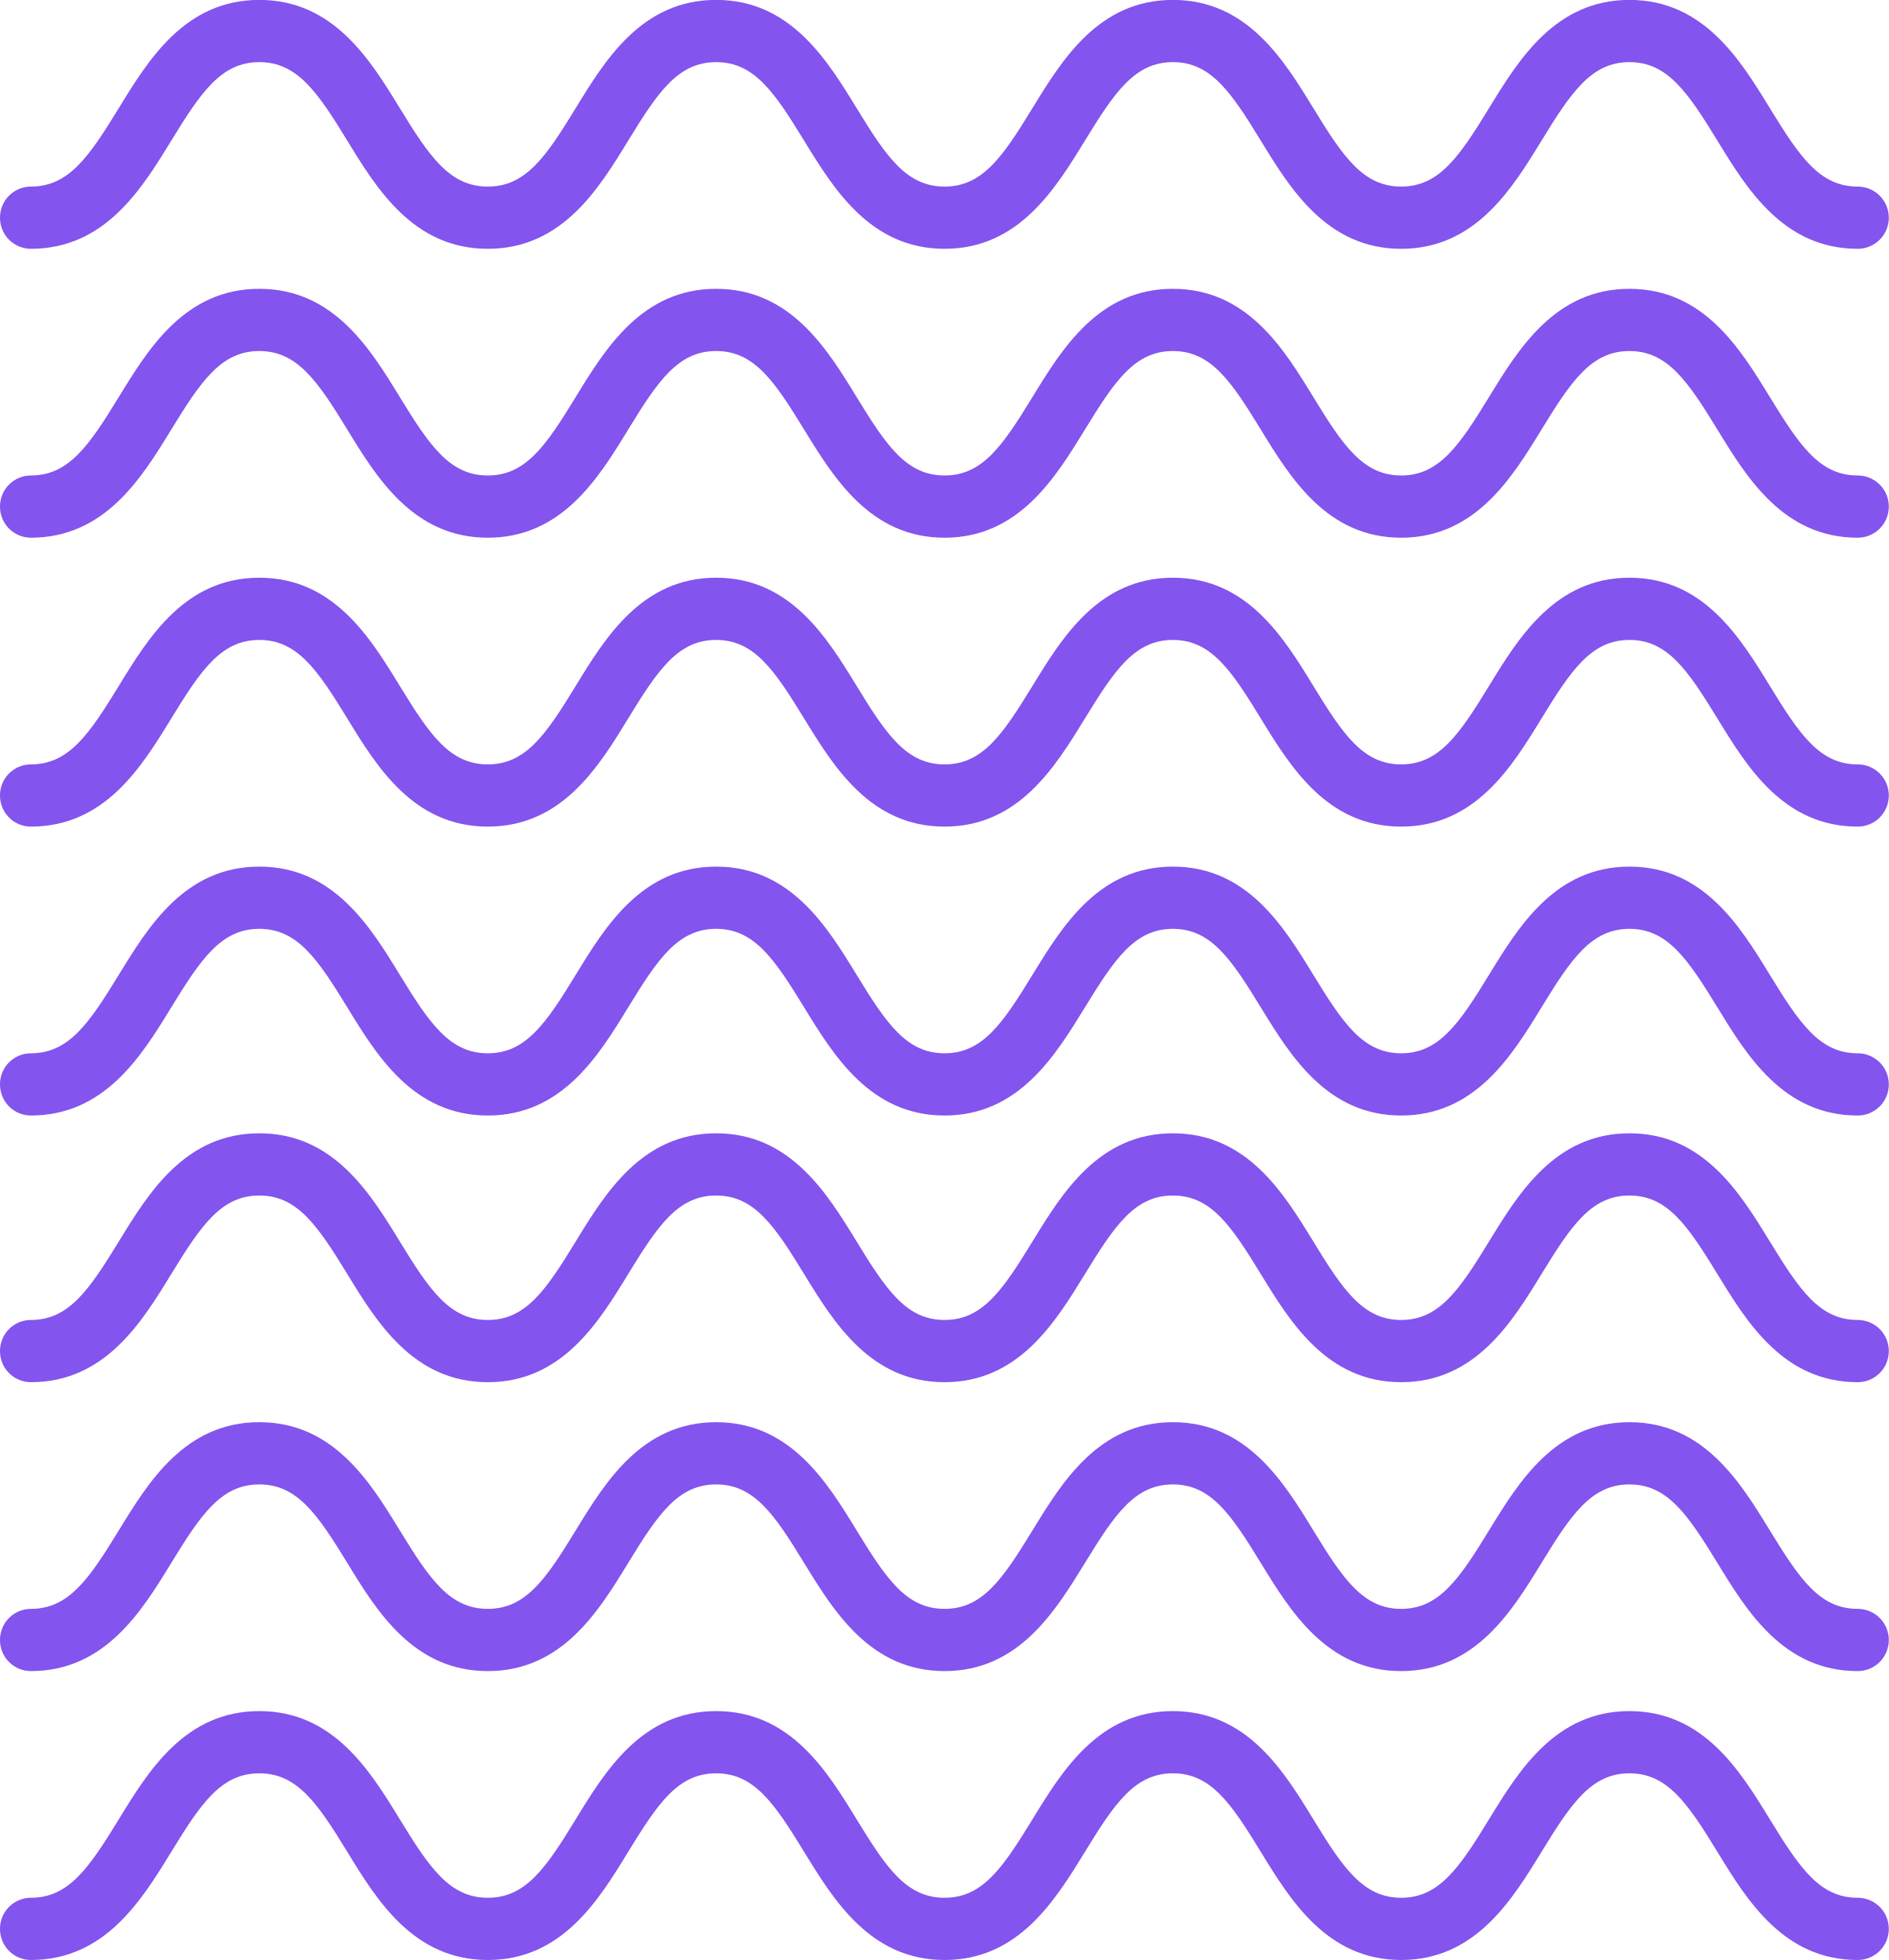
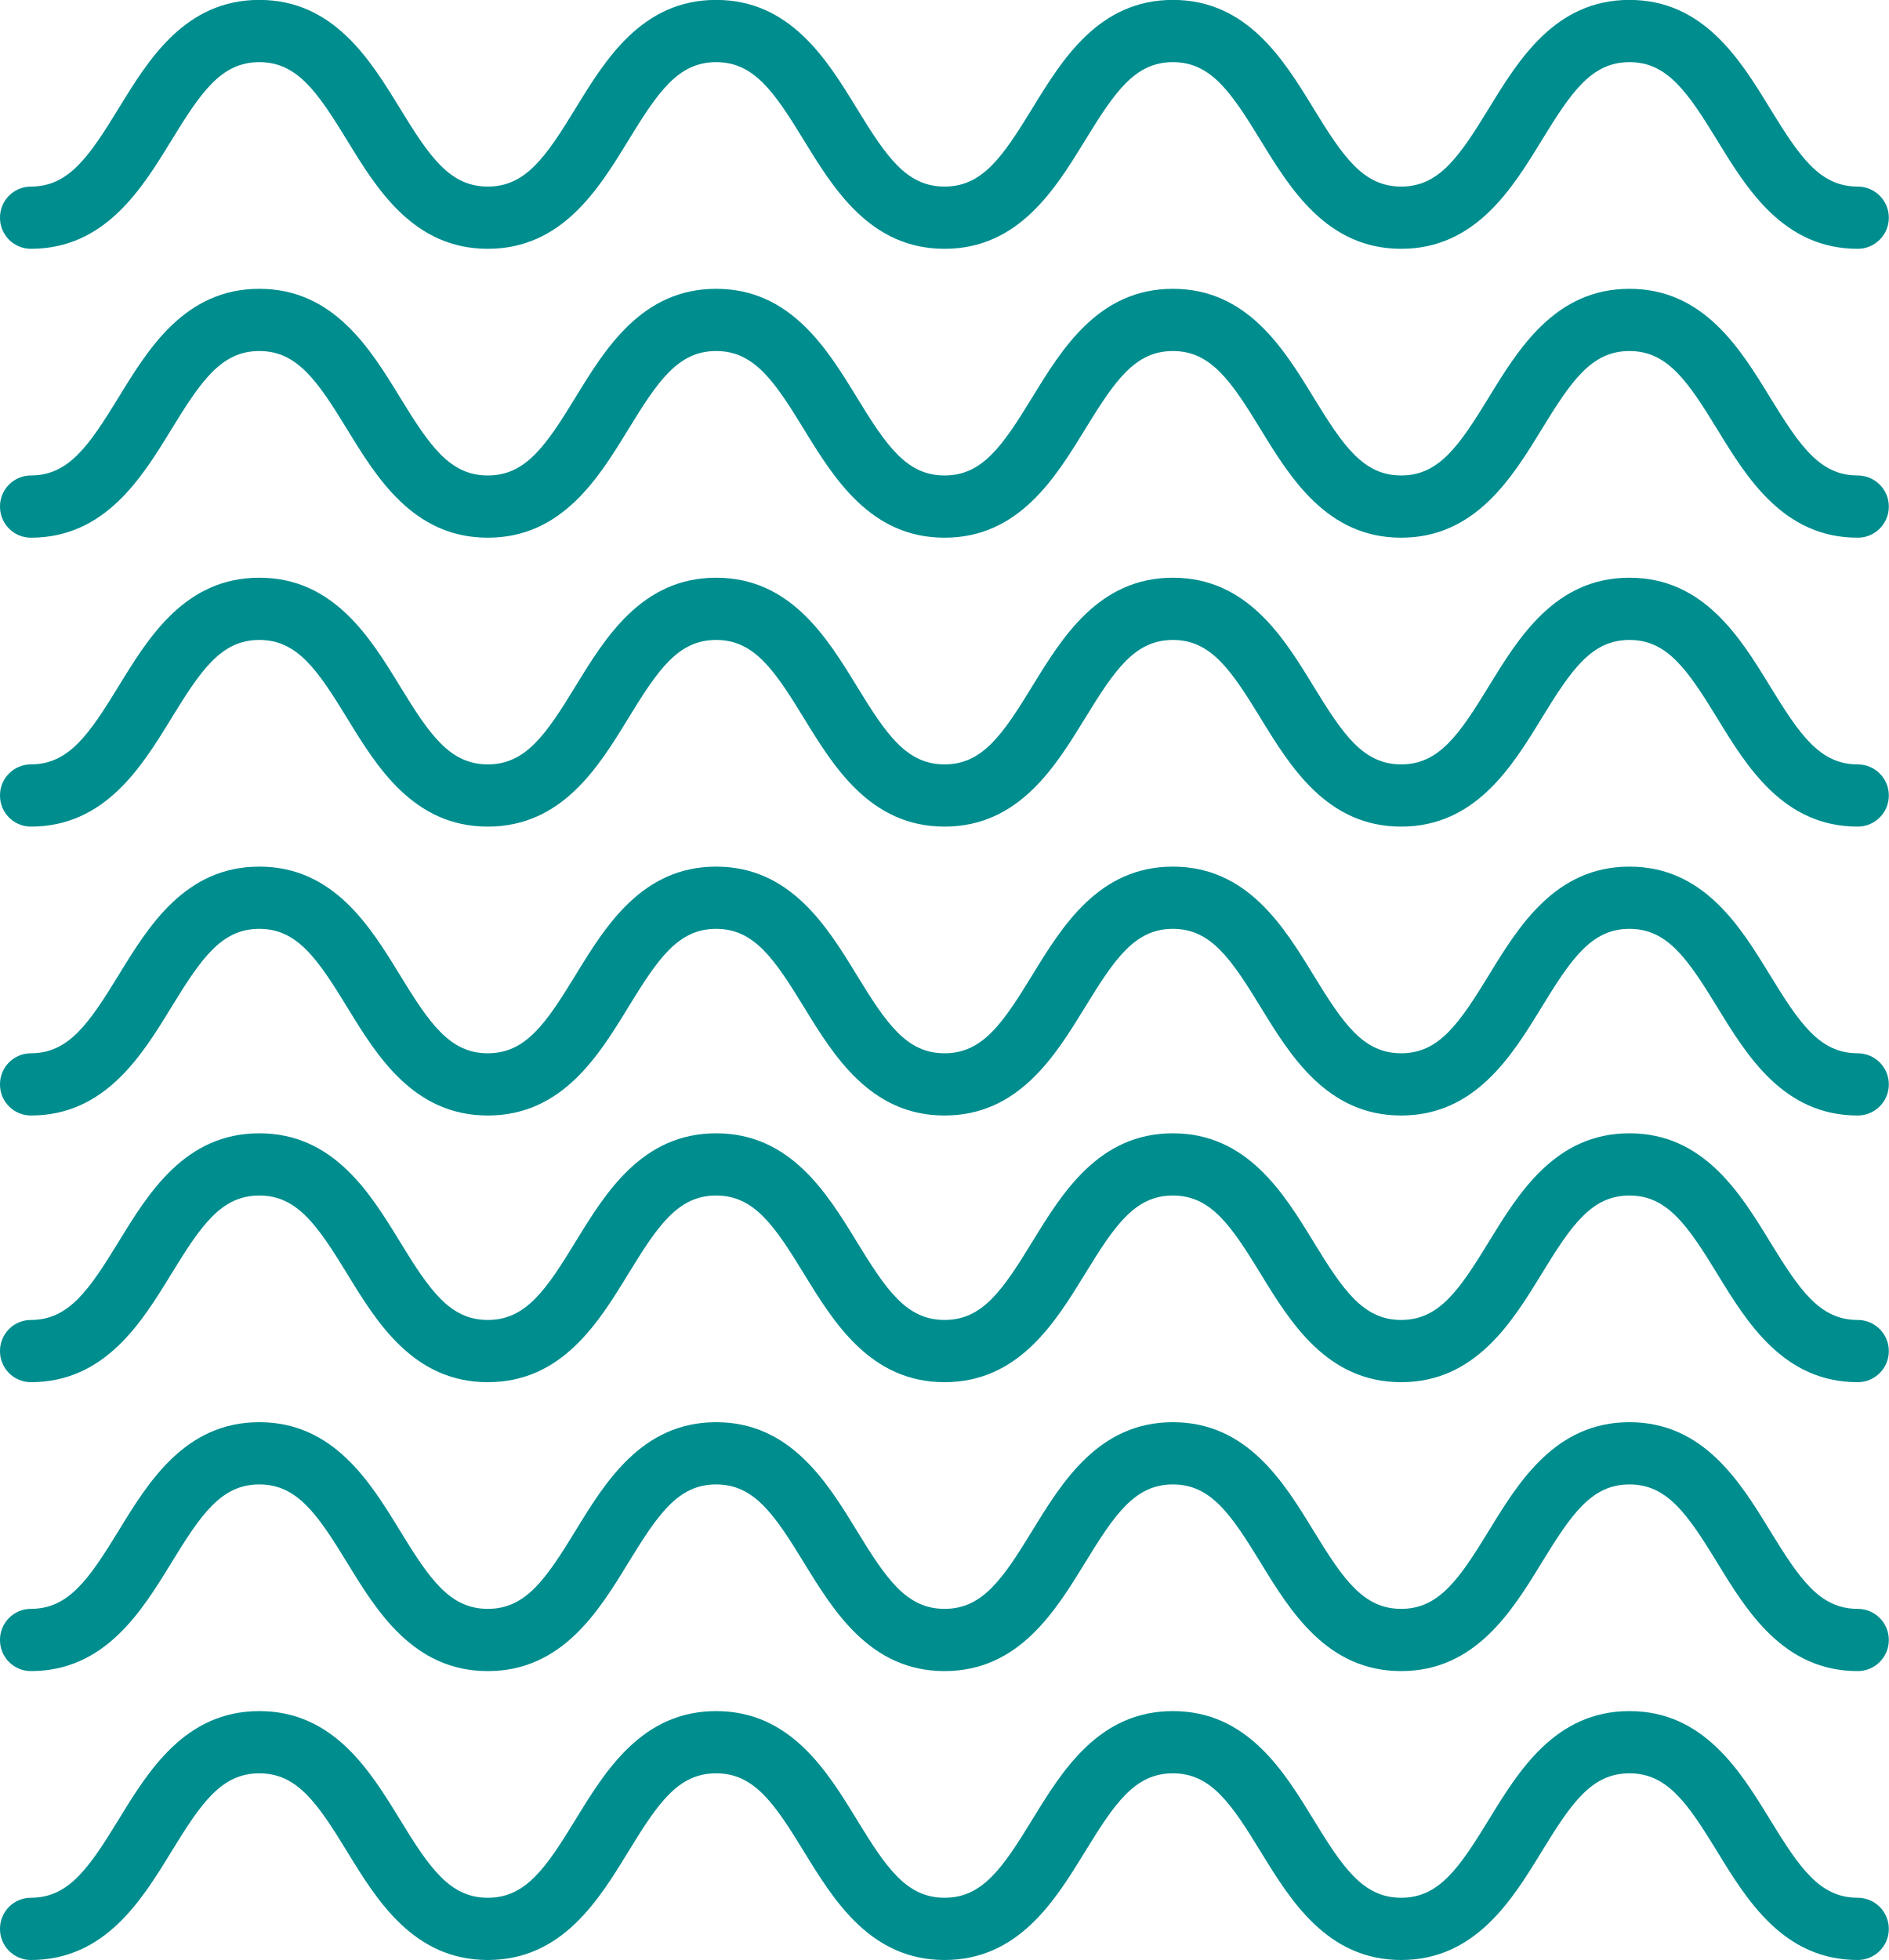
<svg xmlns="http://www.w3.org/2000/svg" width="85" height="88.196" viewBox="0 0 85 88.196">
-   <g id="Grupo_1098795" data-name="Grupo 1098795" transform="translate(-177.744 -6595)">
-     <path id="Trazado_113538" data-name="Trazado 113538" d="M73.329,11.2c-3.343,0-4.994-2.7-6.319-4.862C65.667,4.142,64.757,2.8,63.045,2.8s-2.62,1.344-3.96,3.536C57.76,8.5,56.11,11.2,52.768,11.2s-4.994-2.7-6.319-4.862C45.107,4.142,44.2,2.8,42.487,2.8s-2.618,1.344-3.96,3.536C37.2,8.5,35.552,11.2,32.21,11.2s-4.992-2.7-6.316-4.862C24.552,4.142,23.644,2.8,21.936,2.8s-2.617,1.344-3.958,3.536C16.652,8.5,15,11.2,11.661,11.2S6.671,8.5,5.345,6.334C4,4.142,3.1,2.8,1.387,2.8a1.4,1.4,0,0,1,0-2.8C4.727,0,6.378,2.7,7.7,4.863,9.043,7.054,9.953,8.4,11.661,8.4s2.617-1.344,3.958-3.534C16.945,2.7,18.6,0,21.936,0s4.991,2.7,6.315,4.862C29.592,7.054,30.5,8.4,32.21,8.4s2.618-1.344,3.96-3.536C37.5,2.7,39.146,0,42.487,0s4.992,2.7,6.319,4.862C50.147,7.054,51.056,8.4,52.768,8.4s2.618-1.344,3.96-3.536C58.052,2.7,59.7,0,63.045,0s5,2.7,6.321,4.862C70.709,7.054,71.619,8.4,73.329,8.4s2.621-1.344,3.964-3.536C78.619,2.7,80.271,0,83.614,0A1.392,1.392,0,0,1,85,1.4a1.391,1.391,0,0,1-1.386,1.4c-1.712,0-2.621,1.344-3.964,3.536C78.324,8.5,76.674,11.2,73.329,11.2Z" transform="translate(262.744 6645.196) rotate(180)" fill="#8454ee" />
-     <path id="Trazado_126936" data-name="Trazado 126936" d="M73.329,11.2c-3.343,0-4.994-2.7-6.319-4.862C65.667,4.142,64.757,2.8,63.045,2.8s-2.62,1.344-3.96,3.536C57.76,8.5,56.11,11.2,52.768,11.2s-4.994-2.7-6.319-4.862C45.107,4.142,44.2,2.8,42.487,2.8s-2.618,1.344-3.96,3.536C37.2,8.5,35.552,11.2,32.21,11.2s-4.992-2.7-6.316-4.862C24.552,4.142,23.644,2.8,21.936,2.8s-2.617,1.344-3.958,3.536C16.652,8.5,15,11.2,11.661,11.2S6.671,8.5,5.345,6.334C4,4.142,3.1,2.8,1.387,2.8a1.4,1.4,0,0,1,0-2.8C4.727,0,6.378,2.7,7.7,4.863,9.043,7.054,9.953,8.4,11.661,8.4s2.617-1.344,3.958-3.534C16.945,2.7,18.6,0,21.936,0s4.991,2.7,6.315,4.862C29.592,7.054,30.5,8.4,32.21,8.4s2.618-1.344,3.96-3.536C37.5,2.7,39.146,0,42.487,0s4.992,2.7,6.319,4.862C50.147,7.054,51.056,8.4,52.768,8.4s2.618-1.344,3.96-3.536C58.052,2.7,59.7,0,63.045,0s5,2.7,6.321,4.862C70.709,7.054,71.619,8.4,73.329,8.4s2.621-1.344,3.964-3.536C78.619,2.7,80.271,0,83.614,0A1.392,1.392,0,0,1,85,1.4a1.391,1.391,0,0,1-1.386,1.4c-1.712,0-2.621,1.344-3.964,3.536C78.324,8.5,76.674,11.2,73.329,11.2Z" transform="translate(262.744 6683.196) rotate(180)" fill="#8454ee" />
-     <path id="Trazado_126924" data-name="Trazado 126924" d="M73.329,11.2c-3.343,0-4.994-2.7-6.319-4.862C65.667,4.142,64.757,2.8,63.045,2.8s-2.62,1.344-3.96,3.536C57.76,8.5,56.11,11.2,52.768,11.2s-4.994-2.7-6.319-4.862C45.107,4.142,44.2,2.8,42.487,2.8s-2.618,1.344-3.96,3.536C37.2,8.5,35.552,11.2,32.21,11.2s-4.992-2.7-6.316-4.862C24.552,4.142,23.644,2.8,21.936,2.8s-2.617,1.344-3.958,3.536C16.652,8.5,15,11.2,11.661,11.2S6.671,8.5,5.345,6.334C4,4.142,3.1,2.8,1.387,2.8a1.4,1.4,0,0,1,0-2.8C4.727,0,6.378,2.7,7.7,4.863,9.043,7.054,9.953,8.4,11.661,8.4s2.617-1.344,3.958-3.534C16.945,2.7,18.6,0,21.936,0s4.991,2.7,6.315,4.862C29.592,7.054,30.5,8.4,32.21,8.4s2.618-1.344,3.96-3.536C37.5,2.7,39.146,0,42.487,0s4.992,2.7,6.319,4.862C50.147,7.054,51.056,8.4,52.768,8.4s2.618-1.344,3.96-3.536C58.052,2.7,59.7,0,63.045,0s5,2.7,6.321,4.862C70.709,7.054,71.619,8.4,73.329,8.4s2.621-1.344,3.964-3.536C78.619,2.7,80.271,0,83.614,0A1.392,1.392,0,0,1,85,1.4a1.391,1.391,0,0,1-1.386,1.4c-1.712,0-2.621,1.344-3.964,3.536C78.324,8.5,76.674,11.2,73.329,11.2Z" transform="translate(262.744 6619.196) rotate(180)" fill="#8454ee" />
-     <path id="Trazado_126938" data-name="Trazado 126938" d="M73.329,11.2c-3.343,0-4.994-2.7-6.319-4.862C65.667,4.142,64.757,2.8,63.045,2.8s-2.62,1.344-3.96,3.536C57.76,8.5,56.11,11.2,52.768,11.2s-4.994-2.7-6.319-4.862C45.107,4.142,44.2,2.8,42.487,2.8s-2.618,1.344-3.96,3.536C37.2,8.5,35.552,11.2,32.21,11.2s-4.992-2.7-6.316-4.862C24.552,4.142,23.644,2.8,21.936,2.8s-2.617,1.344-3.958,3.536C16.652,8.5,15,11.2,11.661,11.2S6.671,8.5,5.345,6.334C4,4.142,3.1,2.8,1.387,2.8a1.4,1.4,0,0,1,0-2.8C4.727,0,6.378,2.7,7.7,4.863,9.043,7.054,9.953,8.4,11.661,8.4s2.617-1.344,3.958-3.534C16.945,2.7,18.6,0,21.936,0s4.991,2.7,6.315,4.862C29.592,7.054,30.5,8.4,32.21,8.4s2.618-1.344,3.96-3.536C37.5,2.7,39.146,0,42.487,0s4.992,2.7,6.319,4.862C50.147,7.054,51.056,8.4,52.768,8.4s2.618-1.344,3.96-3.536C58.052,2.7,59.7,0,63.045,0s5,2.7,6.321,4.862C70.709,7.054,71.619,8.4,73.329,8.4s2.621-1.344,3.964-3.536C78.619,2.7,80.271,0,83.614,0A1.392,1.392,0,0,1,85,1.4a1.391,1.391,0,0,1-1.386,1.4c-1.712,0-2.621,1.344-3.964,3.536C78.324,8.5,76.674,11.2,73.329,11.2Z" transform="translate(262.744 6657.196) rotate(180)" fill="#8454ee" />
-     <path id="Trazado_113539" data-name="Trazado 113539" d="M73.329,11.2c-3.343,0-4.994-2.7-6.319-4.862C65.667,4.142,64.757,2.8,63.045,2.8s-2.62,1.344-3.96,3.536C57.76,8.5,56.11,11.2,52.768,11.2s-4.994-2.7-6.319-4.862C45.107,4.142,44.2,2.8,42.487,2.8s-2.618,1.344-3.96,3.536C37.2,8.5,35.552,11.2,32.21,11.2s-4.992-2.7-6.316-4.862C24.552,4.142,23.644,2.8,21.936,2.8s-2.617,1.344-3.958,3.536C16.652,8.5,15,11.2,11.661,11.2S6.671,8.5,5.345,6.334C4,4.142,3.1,2.8,1.387,2.8a1.4,1.4,0,0,1,0-2.8C4.727,0,6.378,2.7,7.7,4.863,9.043,7.054,9.953,8.4,11.661,8.4s2.617-1.344,3.958-3.534C16.945,2.7,18.6,0,21.936,0s4.991,2.7,6.315,4.862C29.592,7.054,30.5,8.4,32.21,8.4s2.618-1.344,3.96-3.536C37.5,2.7,39.146,0,42.487,0s4.992,2.7,6.319,4.862C50.147,7.054,51.056,8.4,52.768,8.4s2.618-1.344,3.96-3.536C58.052,2.7,59.7,0,63.045,0s5,2.7,6.321,4.862C70.709,7.054,71.619,8.4,73.329,8.4s2.621-1.344,3.964-3.536C78.619,2.7,80.271,0,83.614,0A1.392,1.392,0,0,1,85,1.4a1.391,1.391,0,0,1-1.386,1.4c-1.712,0-2.621,1.344-3.964,3.536C78.324,8.5,76.674,11.2,73.329,11.2Z" transform="translate(262.744 6632.196) rotate(180)" fill="#8454ee" />
-     <path id="Trazado_126937" data-name="Trazado 126937" d="M73.329,11.2c-3.343,0-4.994-2.7-6.319-4.862C65.667,4.142,64.757,2.8,63.045,2.8s-2.62,1.344-3.96,3.536C57.76,8.5,56.11,11.2,52.768,11.2s-4.994-2.7-6.319-4.862C45.107,4.142,44.2,2.8,42.487,2.8s-2.618,1.344-3.96,3.536C37.2,8.5,35.552,11.2,32.21,11.2s-4.992-2.7-6.316-4.862C24.552,4.142,23.644,2.8,21.936,2.8s-2.617,1.344-3.958,3.536C16.652,8.5,15,11.2,11.661,11.2S6.671,8.5,5.345,6.334C4,4.142,3.1,2.8,1.387,2.8a1.4,1.4,0,0,1,0-2.8C4.727,0,6.378,2.7,7.7,4.863,9.043,7.054,9.953,8.4,11.661,8.4s2.617-1.344,3.958-3.534C16.945,2.7,18.6,0,21.936,0s4.991,2.7,6.315,4.862C29.592,7.054,30.5,8.4,32.21,8.4s2.618-1.344,3.96-3.536C37.5,2.7,39.146,0,42.487,0s4.992,2.7,6.319,4.862C50.147,7.054,51.056,8.4,52.768,8.4s2.618-1.344,3.96-3.536C58.052,2.7,59.7,0,63.045,0s5,2.7,6.321,4.862C70.709,7.054,71.619,8.4,73.329,8.4s2.621-1.344,3.964-3.536C78.619,2.7,80.271,0,83.614,0A1.392,1.392,0,0,1,85,1.4a1.391,1.391,0,0,1-1.386,1.4c-1.712,0-2.621,1.344-3.964,3.536C78.324,8.5,76.674,11.2,73.329,11.2Z" transform="translate(262.744 6670.196) rotate(180)" fill="#8454ee" />
-     <path id="Trazado_126923" data-name="Trazado 126923" d="M73.329,11.2c-3.343,0-4.994-2.7-6.319-4.862C65.667,4.142,64.757,2.8,63.045,2.8s-2.62,1.344-3.96,3.536C57.76,8.5,56.11,11.2,52.768,11.2s-4.994-2.7-6.319-4.862C45.107,4.142,44.2,2.8,42.487,2.8s-2.618,1.344-3.96,3.536C37.2,8.5,35.552,11.2,32.21,11.2s-4.992-2.7-6.316-4.862C24.552,4.142,23.644,2.8,21.936,2.8s-2.617,1.344-3.958,3.536C16.652,8.5,15,11.2,11.661,11.2S6.671,8.5,5.345,6.334C4,4.142,3.1,2.8,1.387,2.8a1.4,1.4,0,0,1,0-2.8C4.727,0,6.378,2.7,7.7,4.863,9.043,7.054,9.953,8.4,11.661,8.4s2.617-1.344,3.958-3.534C16.945,2.7,18.6,0,21.936,0s4.991,2.7,6.315,4.862C29.592,7.054,30.5,8.4,32.21,8.4s2.618-1.344,3.96-3.536C37.5,2.7,39.146,0,42.487,0s4.992,2.7,6.319,4.862C50.147,7.054,51.056,8.4,52.768,8.4s2.618-1.344,3.96-3.536C58.052,2.7,59.7,0,63.045,0s5,2.7,6.321,4.862C70.709,7.054,71.619,8.4,73.329,8.4s2.621-1.344,3.964-3.536C78.619,2.7,80.271,0,83.614,0A1.392,1.392,0,0,1,85,1.4a1.391,1.391,0,0,1-1.386,1.4c-1.712,0-2.621,1.344-3.964,3.536C78.324,8.5,76.674,11.2,73.329,11.2Z" transform="translate(262.744 6606.196) rotate(180)" fill="#8454ee" />
+   <g id="Grupo_1176798" data-name="Grupo 1176798" transform="translate(-177.744 -6595)">
+     <path id="Trazado_113538" data-name="Trazado 113538" d="M73.329,11.2c-3.343,0-4.994-2.7-6.319-4.862C65.667,4.142,64.757,2.8,63.045,2.8s-2.62,1.344-3.96,3.536C57.76,8.5,56.11,11.2,52.768,11.2s-4.994-2.7-6.319-4.862C45.107,4.142,44.2,2.8,42.487,2.8s-2.618,1.344-3.96,3.536C37.2,8.5,35.552,11.2,32.21,11.2s-4.992-2.7-6.316-4.862C24.552,4.142,23.644,2.8,21.936,2.8s-2.617,1.344-3.958,3.536C16.652,8.5,15,11.2,11.661,11.2S6.671,8.5,5.345,6.334C4,4.142,3.1,2.8,1.387,2.8a1.4,1.4,0,0,1,0-2.8C4.727,0,6.378,2.7,7.7,4.863,9.043,7.054,9.953,8.4,11.661,8.4s2.617-1.344,3.958-3.534C16.945,2.7,18.6,0,21.936,0s4.991,2.7,6.315,4.862C29.592,7.054,30.5,8.4,32.21,8.4s2.618-1.344,3.96-3.536C37.5,2.7,39.146,0,42.487,0s4.992,2.7,6.319,4.862C50.147,7.054,51.056,8.4,52.768,8.4s2.618-1.344,3.96-3.536C58.052,2.7,59.7,0,63.045,0s5,2.7,6.321,4.862C70.709,7.054,71.619,8.4,73.329,8.4s2.621-1.344,3.964-3.536C78.619,2.7,80.271,0,83.614,0A1.392,1.392,0,0,1,85,1.4a1.391,1.391,0,0,1-1.386,1.4c-1.712,0-2.621,1.344-3.964,3.536C78.324,8.5,76.674,11.2,73.329,11.2Z" transform="translate(262.744 6645.196) rotate(180)" fill="#008d8e" />
+     <path id="Trazado_126936" data-name="Trazado 126936" d="M73.329,11.2c-3.343,0-4.994-2.7-6.319-4.862C65.667,4.142,64.757,2.8,63.045,2.8s-2.62,1.344-3.96,3.536C57.76,8.5,56.11,11.2,52.768,11.2s-4.994-2.7-6.319-4.862C45.107,4.142,44.2,2.8,42.487,2.8s-2.618,1.344-3.96,3.536C37.2,8.5,35.552,11.2,32.21,11.2s-4.992-2.7-6.316-4.862C24.552,4.142,23.644,2.8,21.936,2.8s-2.617,1.344-3.958,3.536C16.652,8.5,15,11.2,11.661,11.2S6.671,8.5,5.345,6.334C4,4.142,3.1,2.8,1.387,2.8a1.4,1.4,0,0,1,0-2.8C4.727,0,6.378,2.7,7.7,4.863,9.043,7.054,9.953,8.4,11.661,8.4s2.617-1.344,3.958-3.534C16.945,2.7,18.6,0,21.936,0s4.991,2.7,6.315,4.862C29.592,7.054,30.5,8.4,32.21,8.4s2.618-1.344,3.96-3.536C37.5,2.7,39.146,0,42.487,0s4.992,2.7,6.319,4.862C50.147,7.054,51.056,8.4,52.768,8.4s2.618-1.344,3.96-3.536C58.052,2.7,59.7,0,63.045,0s5,2.7,6.321,4.862C70.709,7.054,71.619,8.4,73.329,8.4s2.621-1.344,3.964-3.536C78.619,2.7,80.271,0,83.614,0A1.392,1.392,0,0,1,85,1.4a1.391,1.391,0,0,1-1.386,1.4c-1.712,0-2.621,1.344-3.964,3.536C78.324,8.5,76.674,11.2,73.329,11.2Z" transform="translate(262.744 6683.196) rotate(180)" fill="#008d8e" />
+     <path id="Trazado_126924" data-name="Trazado 126924" d="M73.329,11.2c-3.343,0-4.994-2.7-6.319-4.862C65.667,4.142,64.757,2.8,63.045,2.8s-2.62,1.344-3.96,3.536C57.76,8.5,56.11,11.2,52.768,11.2s-4.994-2.7-6.319-4.862C45.107,4.142,44.2,2.8,42.487,2.8s-2.618,1.344-3.96,3.536C37.2,8.5,35.552,11.2,32.21,11.2s-4.992-2.7-6.316-4.862C24.552,4.142,23.644,2.8,21.936,2.8s-2.617,1.344-3.958,3.536C16.652,8.5,15,11.2,11.661,11.2S6.671,8.5,5.345,6.334C4,4.142,3.1,2.8,1.387,2.8a1.4,1.4,0,0,1,0-2.8C4.727,0,6.378,2.7,7.7,4.863,9.043,7.054,9.953,8.4,11.661,8.4s2.617-1.344,3.958-3.534C16.945,2.7,18.6,0,21.936,0s4.991,2.7,6.315,4.862C29.592,7.054,30.5,8.4,32.21,8.4s2.618-1.344,3.96-3.536C37.5,2.7,39.146,0,42.487,0s4.992,2.7,6.319,4.862C50.147,7.054,51.056,8.4,52.768,8.4s2.618-1.344,3.96-3.536C58.052,2.7,59.7,0,63.045,0s5,2.7,6.321,4.862C70.709,7.054,71.619,8.4,73.329,8.4s2.621-1.344,3.964-3.536C78.619,2.7,80.271,0,83.614,0A1.392,1.392,0,0,1,85,1.4a1.391,1.391,0,0,1-1.386,1.4c-1.712,0-2.621,1.344-3.964,3.536C78.324,8.5,76.674,11.2,73.329,11.2Z" transform="translate(262.744 6619.196) rotate(180)" fill="#008d8e" />
+     <path id="Trazado_126938" data-name="Trazado 126938" d="M73.329,11.2c-3.343,0-4.994-2.7-6.319-4.862C65.667,4.142,64.757,2.8,63.045,2.8s-2.62,1.344-3.96,3.536C57.76,8.5,56.11,11.2,52.768,11.2s-4.994-2.7-6.319-4.862C45.107,4.142,44.2,2.8,42.487,2.8s-2.618,1.344-3.96,3.536C37.2,8.5,35.552,11.2,32.21,11.2s-4.992-2.7-6.316-4.862C24.552,4.142,23.644,2.8,21.936,2.8s-2.617,1.344-3.958,3.536C16.652,8.5,15,11.2,11.661,11.2S6.671,8.5,5.345,6.334C4,4.142,3.1,2.8,1.387,2.8a1.4,1.4,0,0,1,0-2.8C4.727,0,6.378,2.7,7.7,4.863,9.043,7.054,9.953,8.4,11.661,8.4s2.617-1.344,3.958-3.534C16.945,2.7,18.6,0,21.936,0s4.991,2.7,6.315,4.862C29.592,7.054,30.5,8.4,32.21,8.4s2.618-1.344,3.96-3.536C37.5,2.7,39.146,0,42.487,0s4.992,2.7,6.319,4.862C50.147,7.054,51.056,8.4,52.768,8.4s2.618-1.344,3.96-3.536C58.052,2.7,59.7,0,63.045,0s5,2.7,6.321,4.862C70.709,7.054,71.619,8.4,73.329,8.4s2.621-1.344,3.964-3.536C78.619,2.7,80.271,0,83.614,0A1.392,1.392,0,0,1,85,1.4a1.391,1.391,0,0,1-1.386,1.4c-1.712,0-2.621,1.344-3.964,3.536C78.324,8.5,76.674,11.2,73.329,11.2Z" transform="translate(262.744 6657.196) rotate(180)" fill="#008d8e" />
+     <path id="Trazado_113539" data-name="Trazado 113539" d="M73.329,11.2c-3.343,0-4.994-2.7-6.319-4.862C65.667,4.142,64.757,2.8,63.045,2.8s-2.62,1.344-3.96,3.536C57.76,8.5,56.11,11.2,52.768,11.2s-4.994-2.7-6.319-4.862C45.107,4.142,44.2,2.8,42.487,2.8s-2.618,1.344-3.96,3.536C37.2,8.5,35.552,11.2,32.21,11.2s-4.992-2.7-6.316-4.862C24.552,4.142,23.644,2.8,21.936,2.8s-2.617,1.344-3.958,3.536C16.652,8.5,15,11.2,11.661,11.2S6.671,8.5,5.345,6.334C4,4.142,3.1,2.8,1.387,2.8a1.4,1.4,0,0,1,0-2.8C4.727,0,6.378,2.7,7.7,4.863,9.043,7.054,9.953,8.4,11.661,8.4s2.617-1.344,3.958-3.534C16.945,2.7,18.6,0,21.936,0s4.991,2.7,6.315,4.862C29.592,7.054,30.5,8.4,32.21,8.4s2.618-1.344,3.96-3.536C37.5,2.7,39.146,0,42.487,0s4.992,2.7,6.319,4.862C50.147,7.054,51.056,8.4,52.768,8.4s2.618-1.344,3.96-3.536C58.052,2.7,59.7,0,63.045,0s5,2.7,6.321,4.862C70.709,7.054,71.619,8.4,73.329,8.4s2.621-1.344,3.964-3.536C78.619,2.7,80.271,0,83.614,0A1.392,1.392,0,0,1,85,1.4a1.391,1.391,0,0,1-1.386,1.4c-1.712,0-2.621,1.344-3.964,3.536C78.324,8.5,76.674,11.2,73.329,11.2Z" transform="translate(262.744 6632.196) rotate(180)" fill="#008d8e" />
+     <path id="Trazado_126937" data-name="Trazado 126937" d="M73.329,11.2c-3.343,0-4.994-2.7-6.319-4.862C65.667,4.142,64.757,2.8,63.045,2.8s-2.62,1.344-3.96,3.536C57.76,8.5,56.11,11.2,52.768,11.2s-4.994-2.7-6.319-4.862C45.107,4.142,44.2,2.8,42.487,2.8s-2.618,1.344-3.96,3.536C37.2,8.5,35.552,11.2,32.21,11.2s-4.992-2.7-6.316-4.862C24.552,4.142,23.644,2.8,21.936,2.8s-2.617,1.344-3.958,3.536C16.652,8.5,15,11.2,11.661,11.2S6.671,8.5,5.345,6.334C4,4.142,3.1,2.8,1.387,2.8a1.4,1.4,0,0,1,0-2.8C4.727,0,6.378,2.7,7.7,4.863,9.043,7.054,9.953,8.4,11.661,8.4s2.617-1.344,3.958-3.534C16.945,2.7,18.6,0,21.936,0s4.991,2.7,6.315,4.862C29.592,7.054,30.5,8.4,32.21,8.4s2.618-1.344,3.96-3.536C37.5,2.7,39.146,0,42.487,0s4.992,2.7,6.319,4.862C50.147,7.054,51.056,8.4,52.768,8.4s2.618-1.344,3.96-3.536C58.052,2.7,59.7,0,63.045,0s5,2.7,6.321,4.862C70.709,7.054,71.619,8.4,73.329,8.4s2.621-1.344,3.964-3.536C78.619,2.7,80.271,0,83.614,0A1.392,1.392,0,0,1,85,1.4a1.391,1.391,0,0,1-1.386,1.4c-1.712,0-2.621,1.344-3.964,3.536C78.324,8.5,76.674,11.2,73.329,11.2Z" transform="translate(262.744 6670.196) rotate(180)" fill="#008d8e" />
+     <path id="Trazado_126923" data-name="Trazado 126923" d="M73.329,11.2c-3.343,0-4.994-2.7-6.319-4.862C65.667,4.142,64.757,2.8,63.045,2.8s-2.62,1.344-3.96,3.536C57.76,8.5,56.11,11.2,52.768,11.2s-4.994-2.7-6.319-4.862C45.107,4.142,44.2,2.8,42.487,2.8s-2.618,1.344-3.96,3.536C37.2,8.5,35.552,11.2,32.21,11.2s-4.992-2.7-6.316-4.862C24.552,4.142,23.644,2.8,21.936,2.8s-2.617,1.344-3.958,3.536C16.652,8.5,15,11.2,11.661,11.2S6.671,8.5,5.345,6.334C4,4.142,3.1,2.8,1.387,2.8a1.4,1.4,0,0,1,0-2.8C4.727,0,6.378,2.7,7.7,4.863,9.043,7.054,9.953,8.4,11.661,8.4s2.617-1.344,3.958-3.534C16.945,2.7,18.6,0,21.936,0s4.991,2.7,6.315,4.862C29.592,7.054,30.5,8.4,32.21,8.4s2.618-1.344,3.96-3.536C37.5,2.7,39.146,0,42.487,0s4.992,2.7,6.319,4.862C50.147,7.054,51.056,8.4,52.768,8.4s2.618-1.344,3.96-3.536C58.052,2.7,59.7,0,63.045,0s5,2.7,6.321,4.862C70.709,7.054,71.619,8.4,73.329,8.4s2.621-1.344,3.964-3.536C78.619,2.7,80.271,0,83.614,0A1.392,1.392,0,0,1,85,1.4a1.391,1.391,0,0,1-1.386,1.4c-1.712,0-2.621,1.344-3.964,3.536C78.324,8.5,76.674,11.2,73.329,11.2Z" transform="translate(262.744 6606.196) rotate(180)" fill="#008d8e" />
  </g>
</svg>
